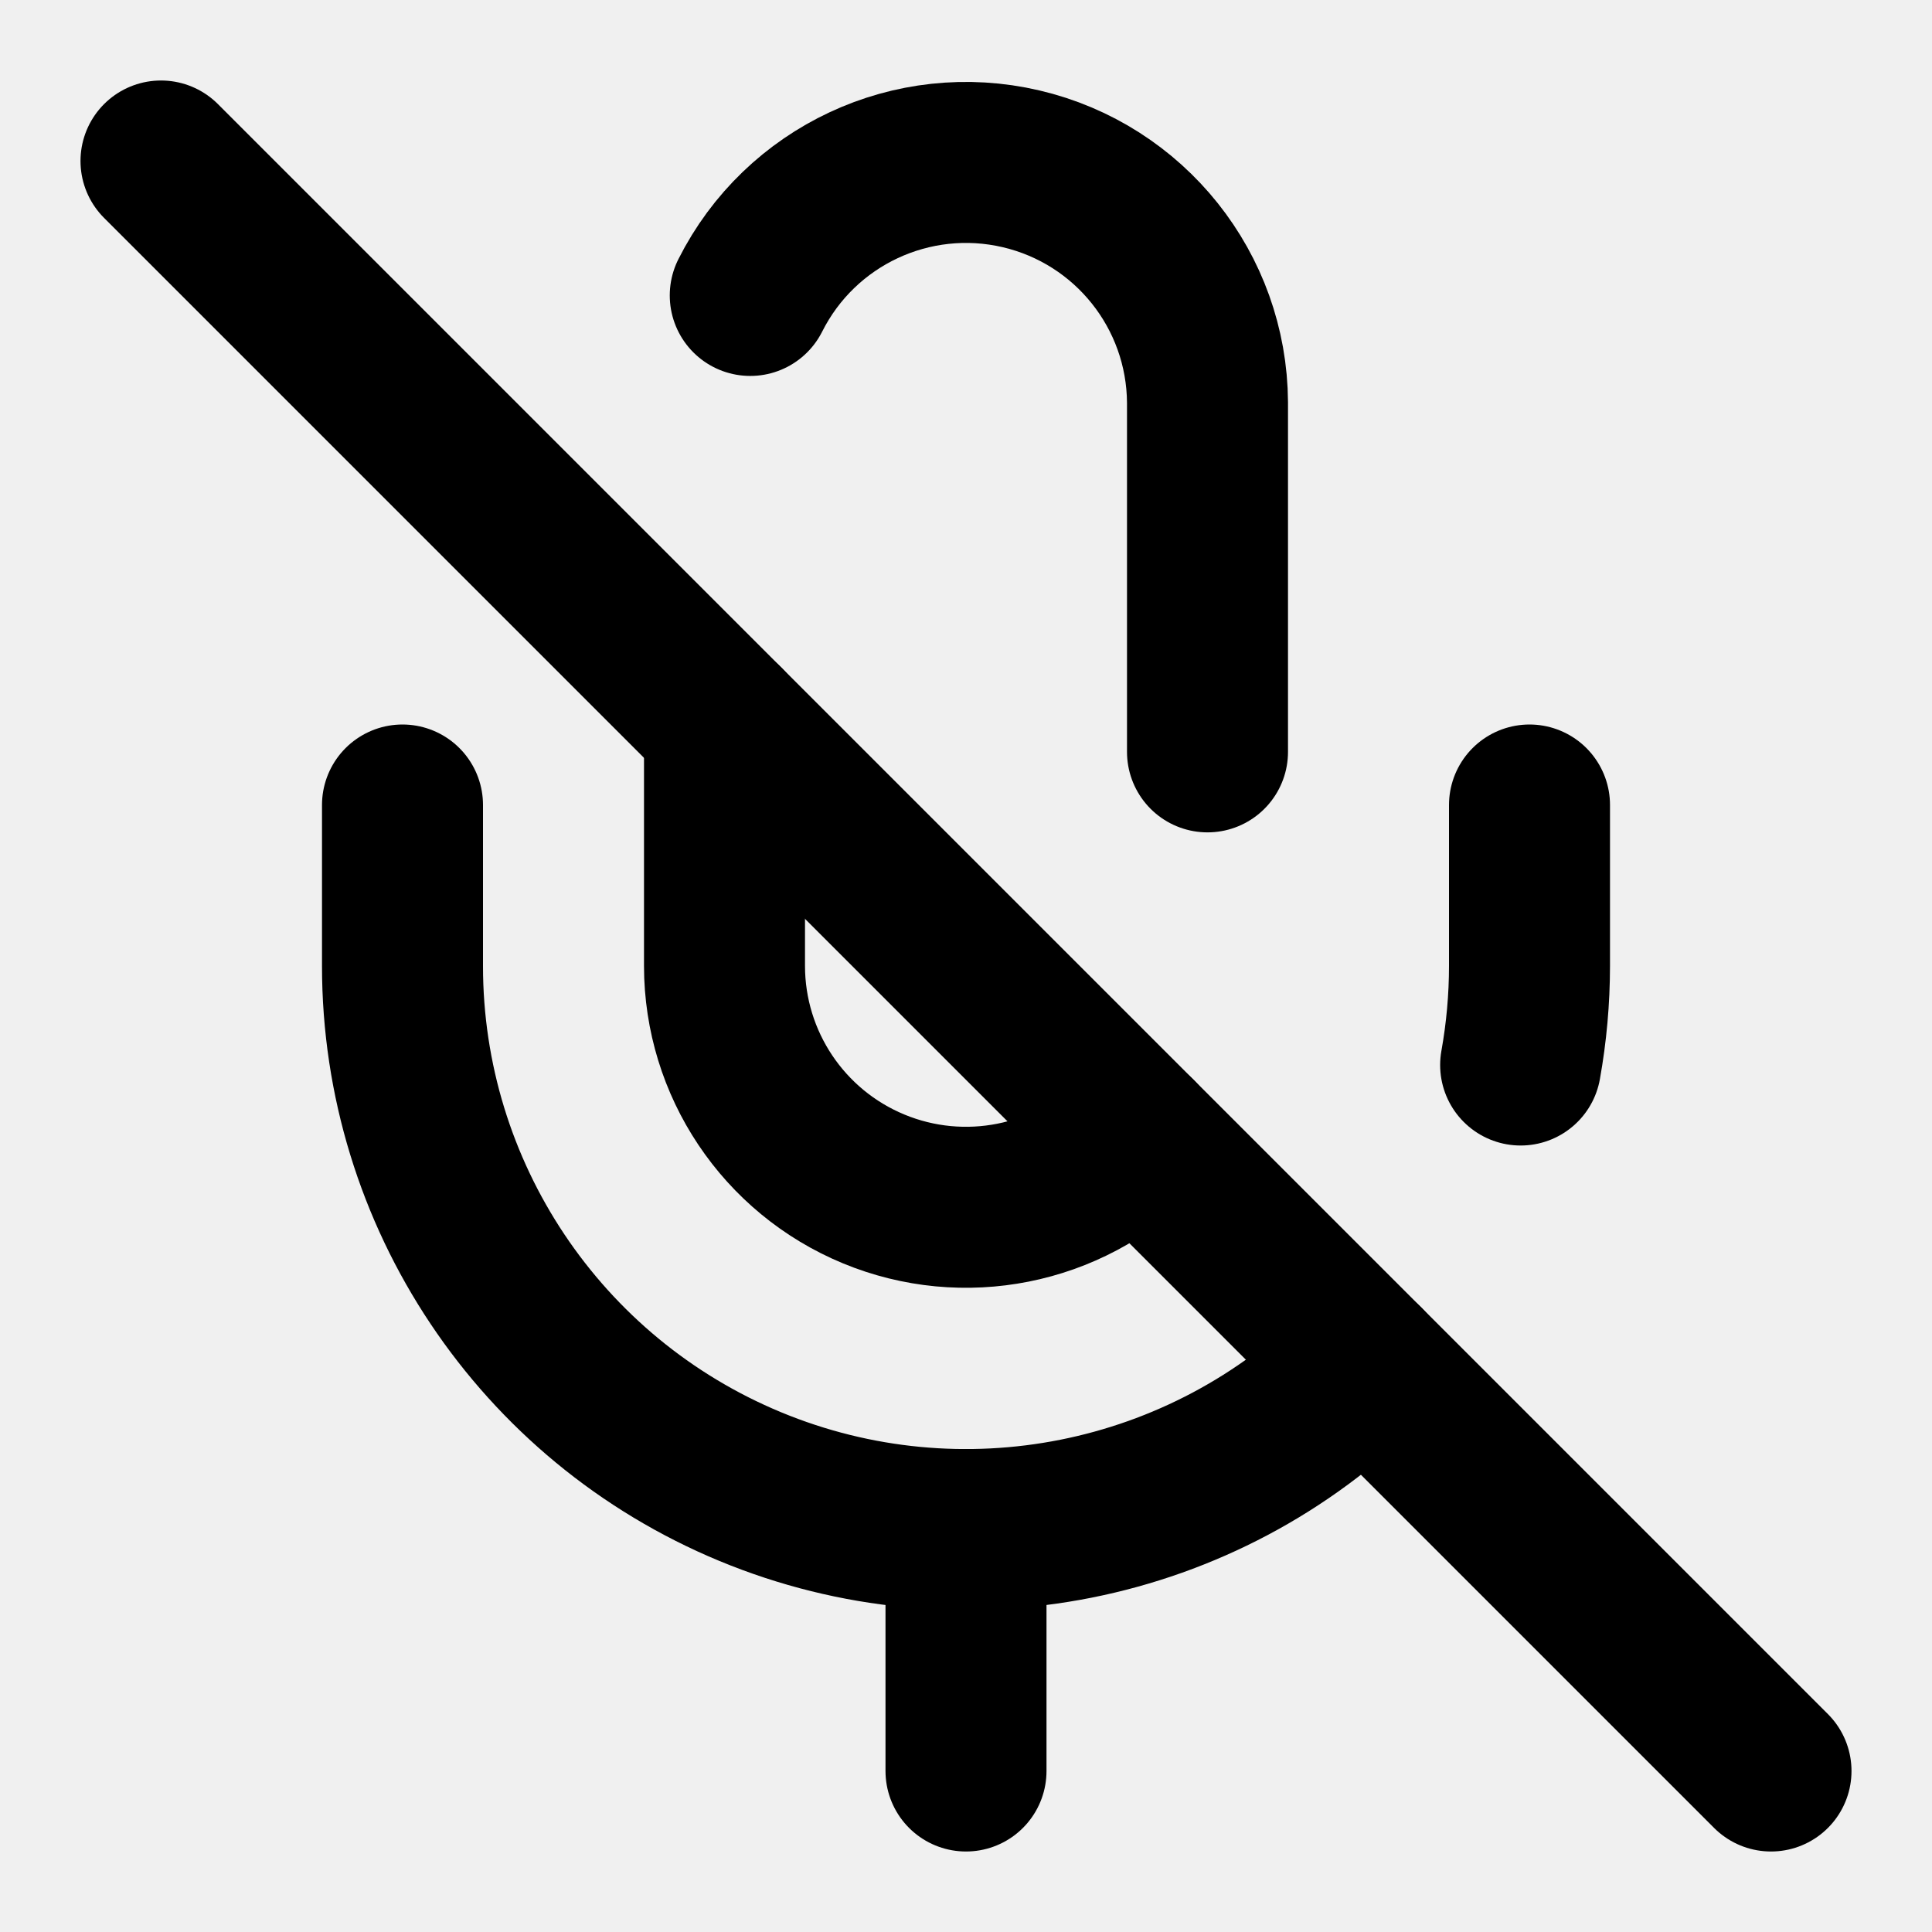
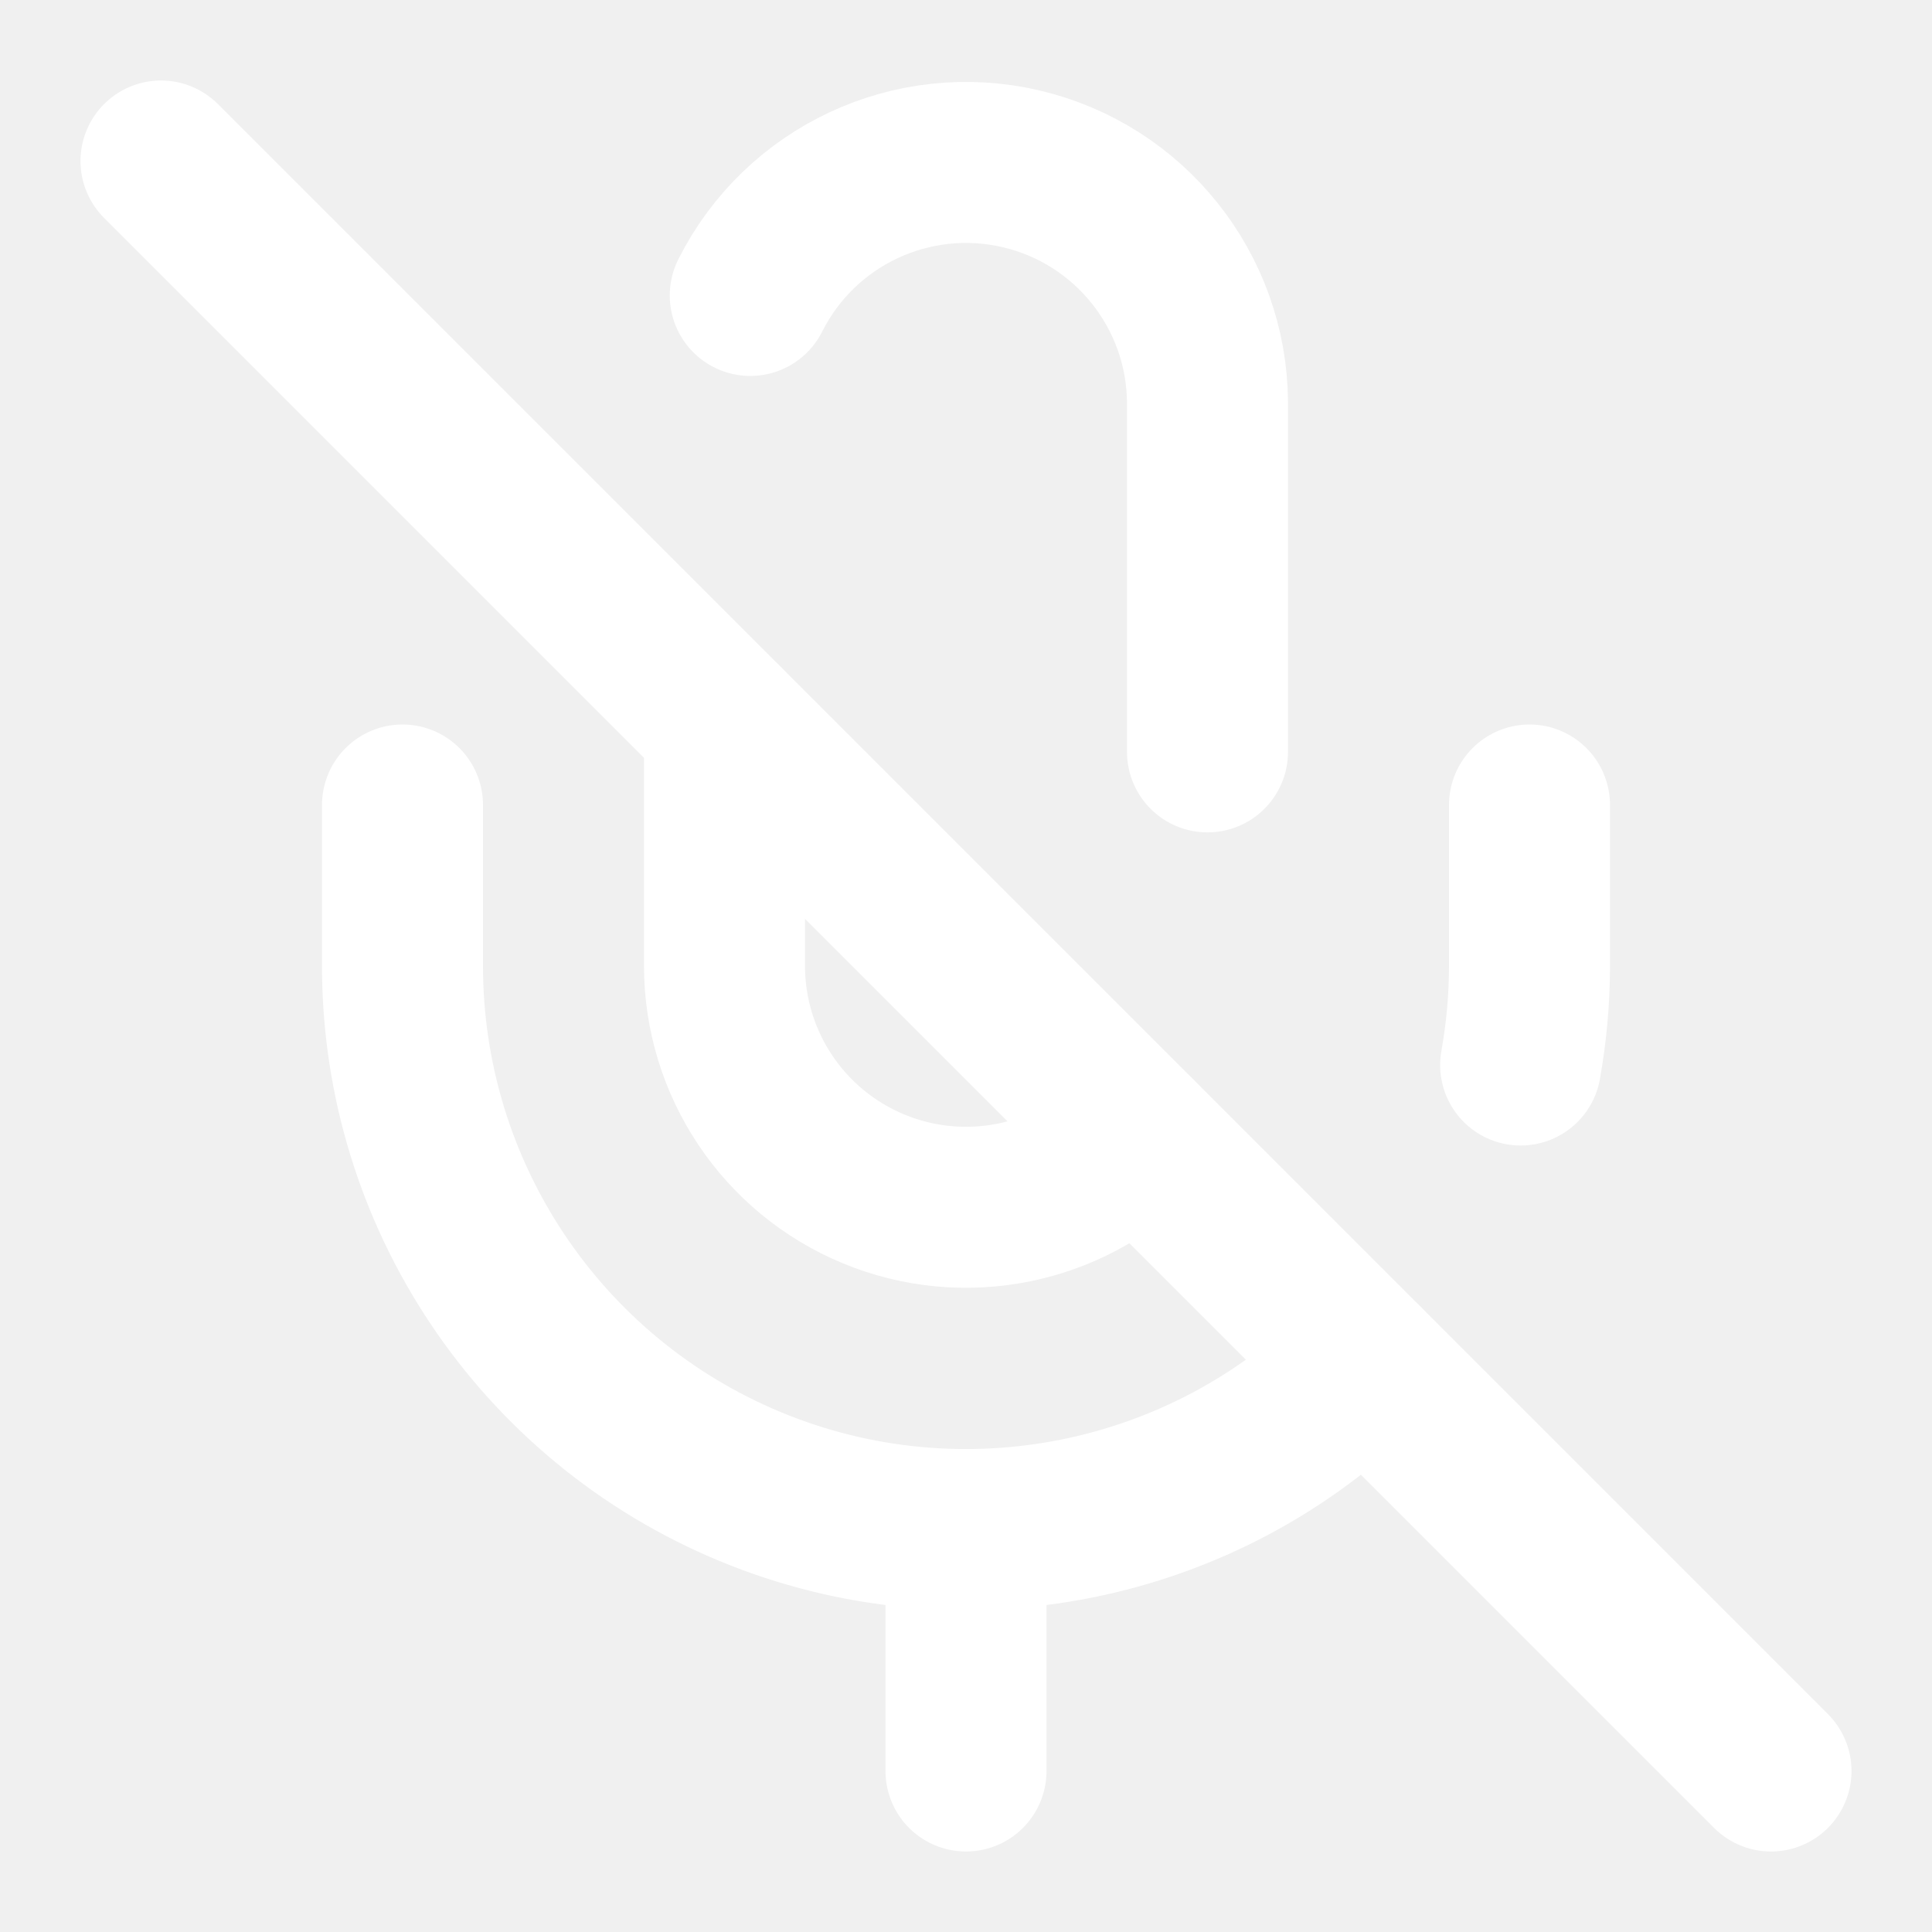
- <svg xmlns="http://www.w3.org/2000/svg" class="lucide lucide-mic-off" width="24" height="24" viewBox="0 0 24 24" fill="none" stroke="currentColor" stroke-width="2" stroke-linecap="round" stroke-linejoin="round">
+ <svg xmlns="http://www.w3.org/2000/svg" class="lucide lucide-mic-off" width="24" height="24" viewBox="0 0 24 24" fill="none" stroke="#ffffff" stroke-width="2" stroke-linecap="round" stroke-linejoin="round">
  <path d="M12 19v3" />
  <path d="M15 9.34V5a3 3 0 0 0-5.68-1.33" />
  <path d="M16.95 16.95A7 7 0 0 1 5 12v-2" />
  <path d="M18.89 13.23A7 7 0 0 0 19 12v-2" />
  <path d="m2 2 20 20" />
  <path d="M9 9v3a3 3 0 0 0 5.12 2.12" />
</svg>
